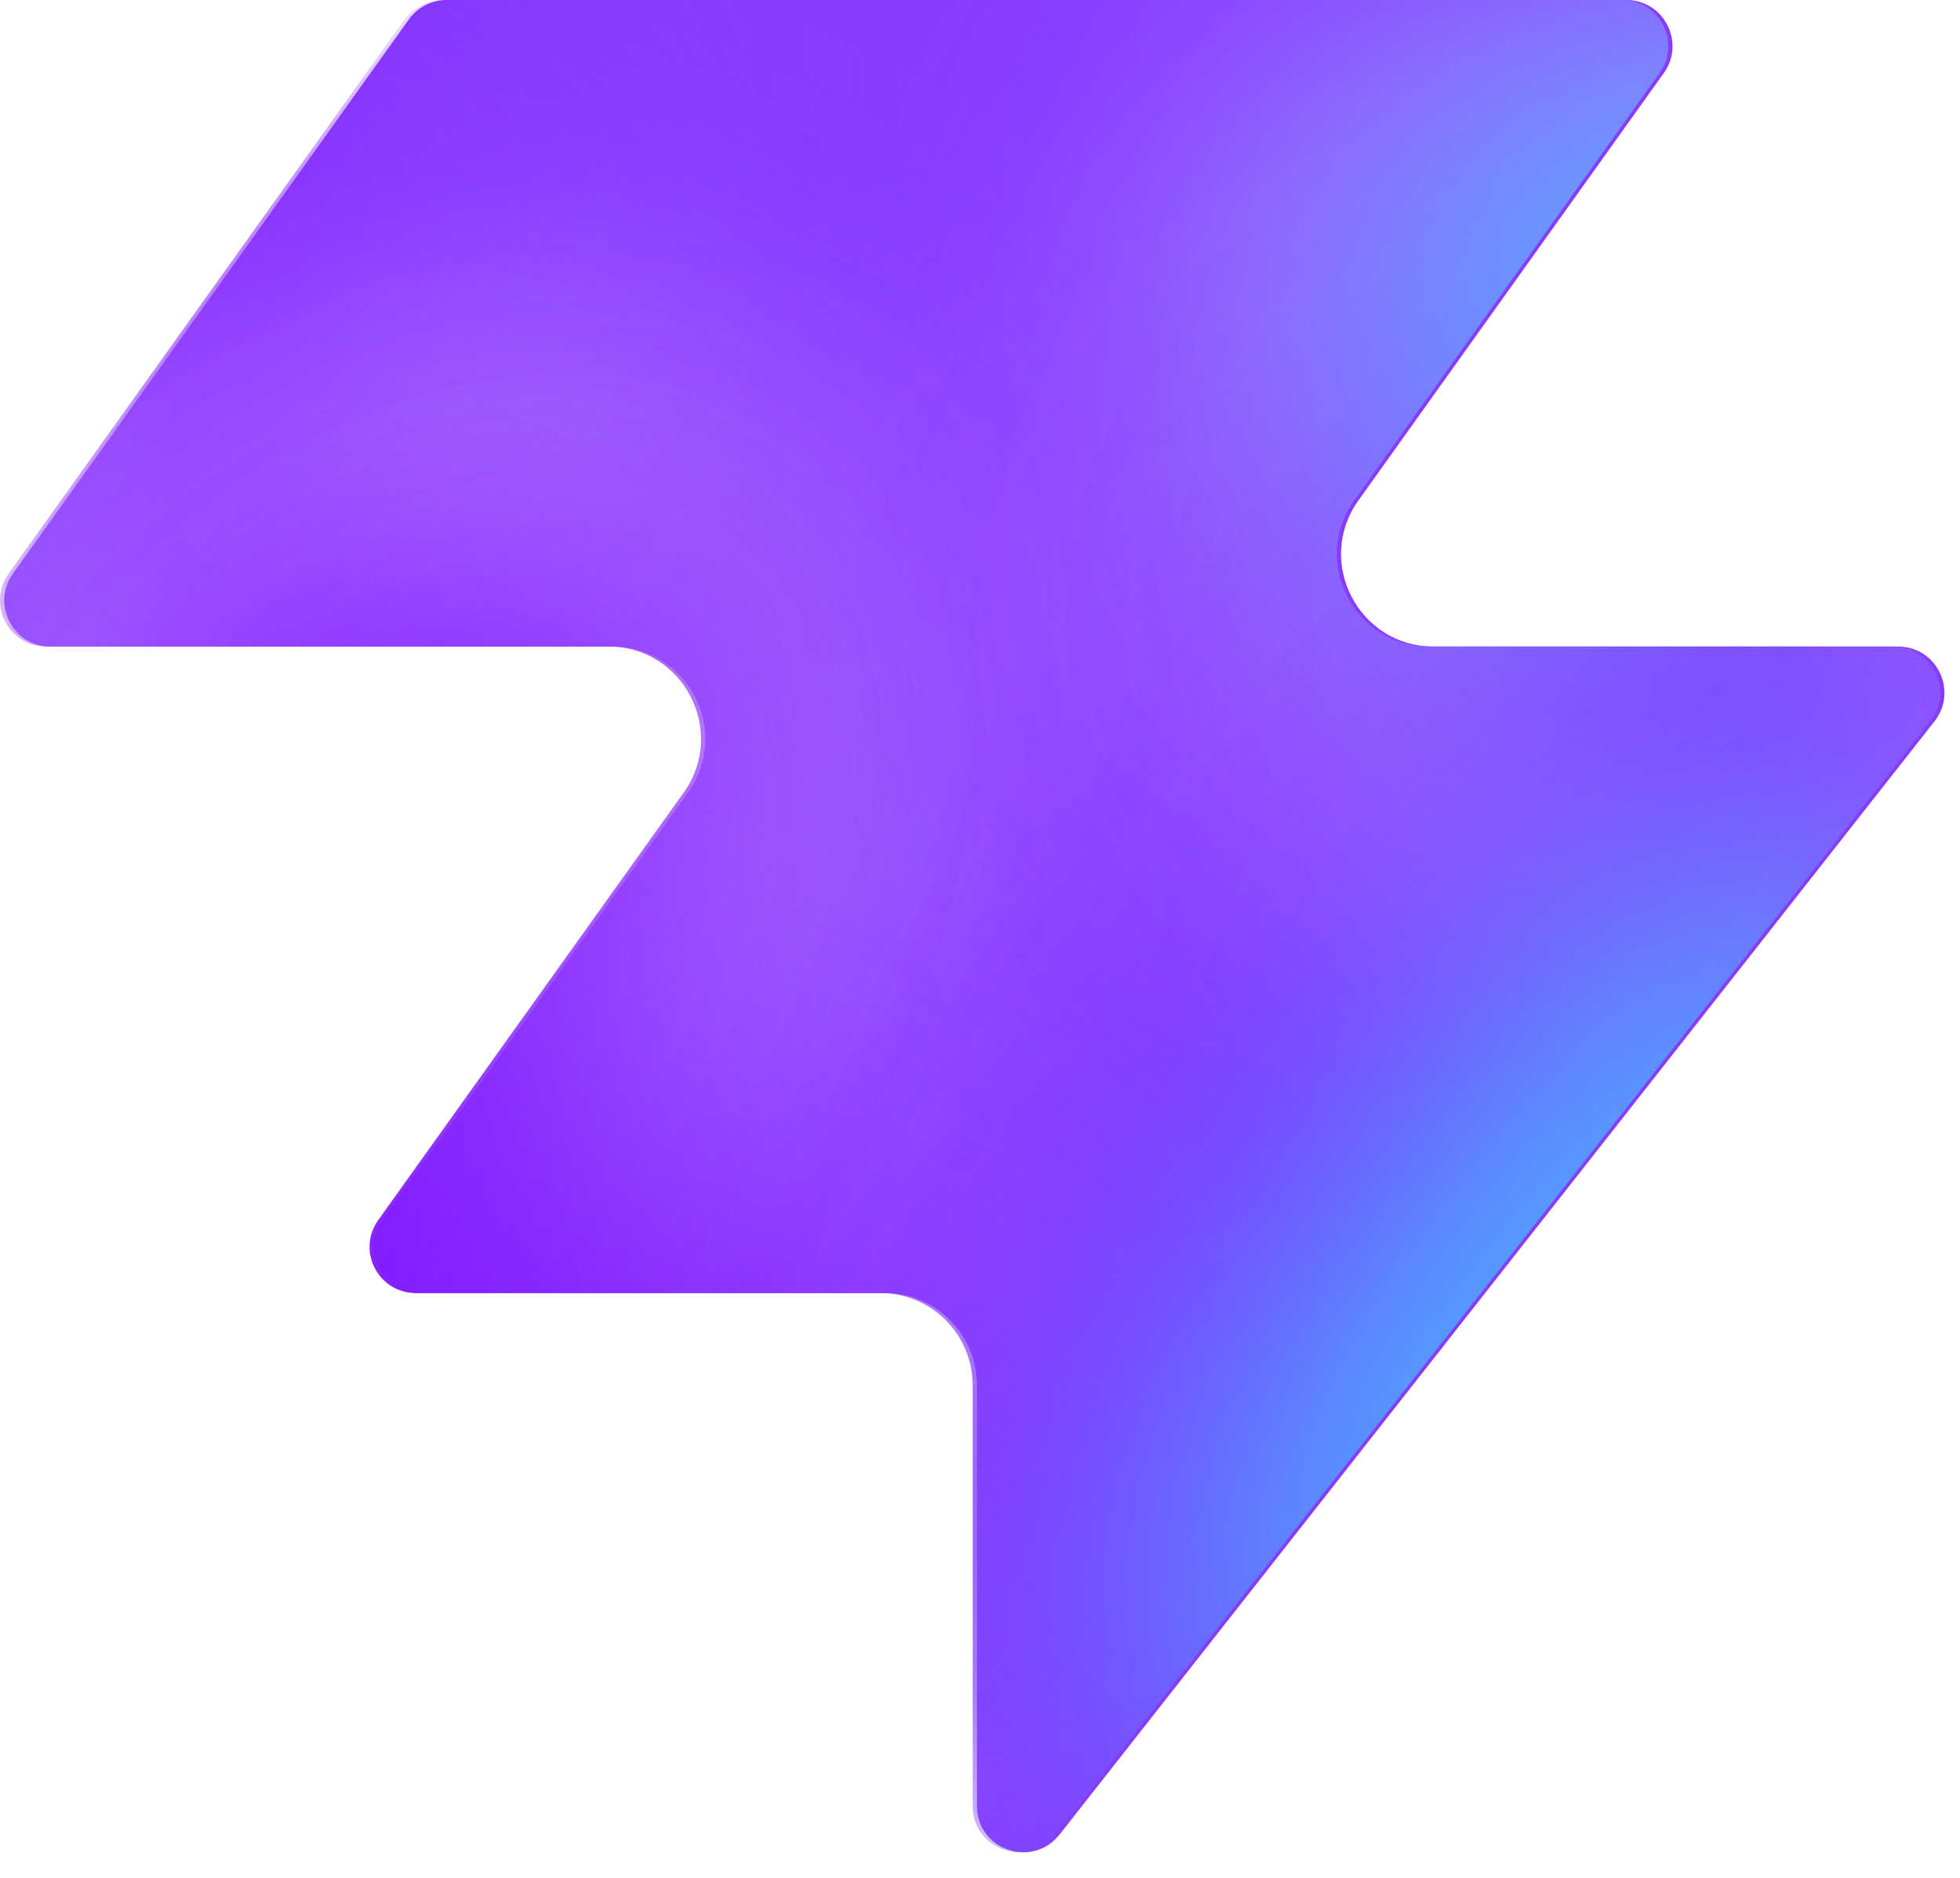
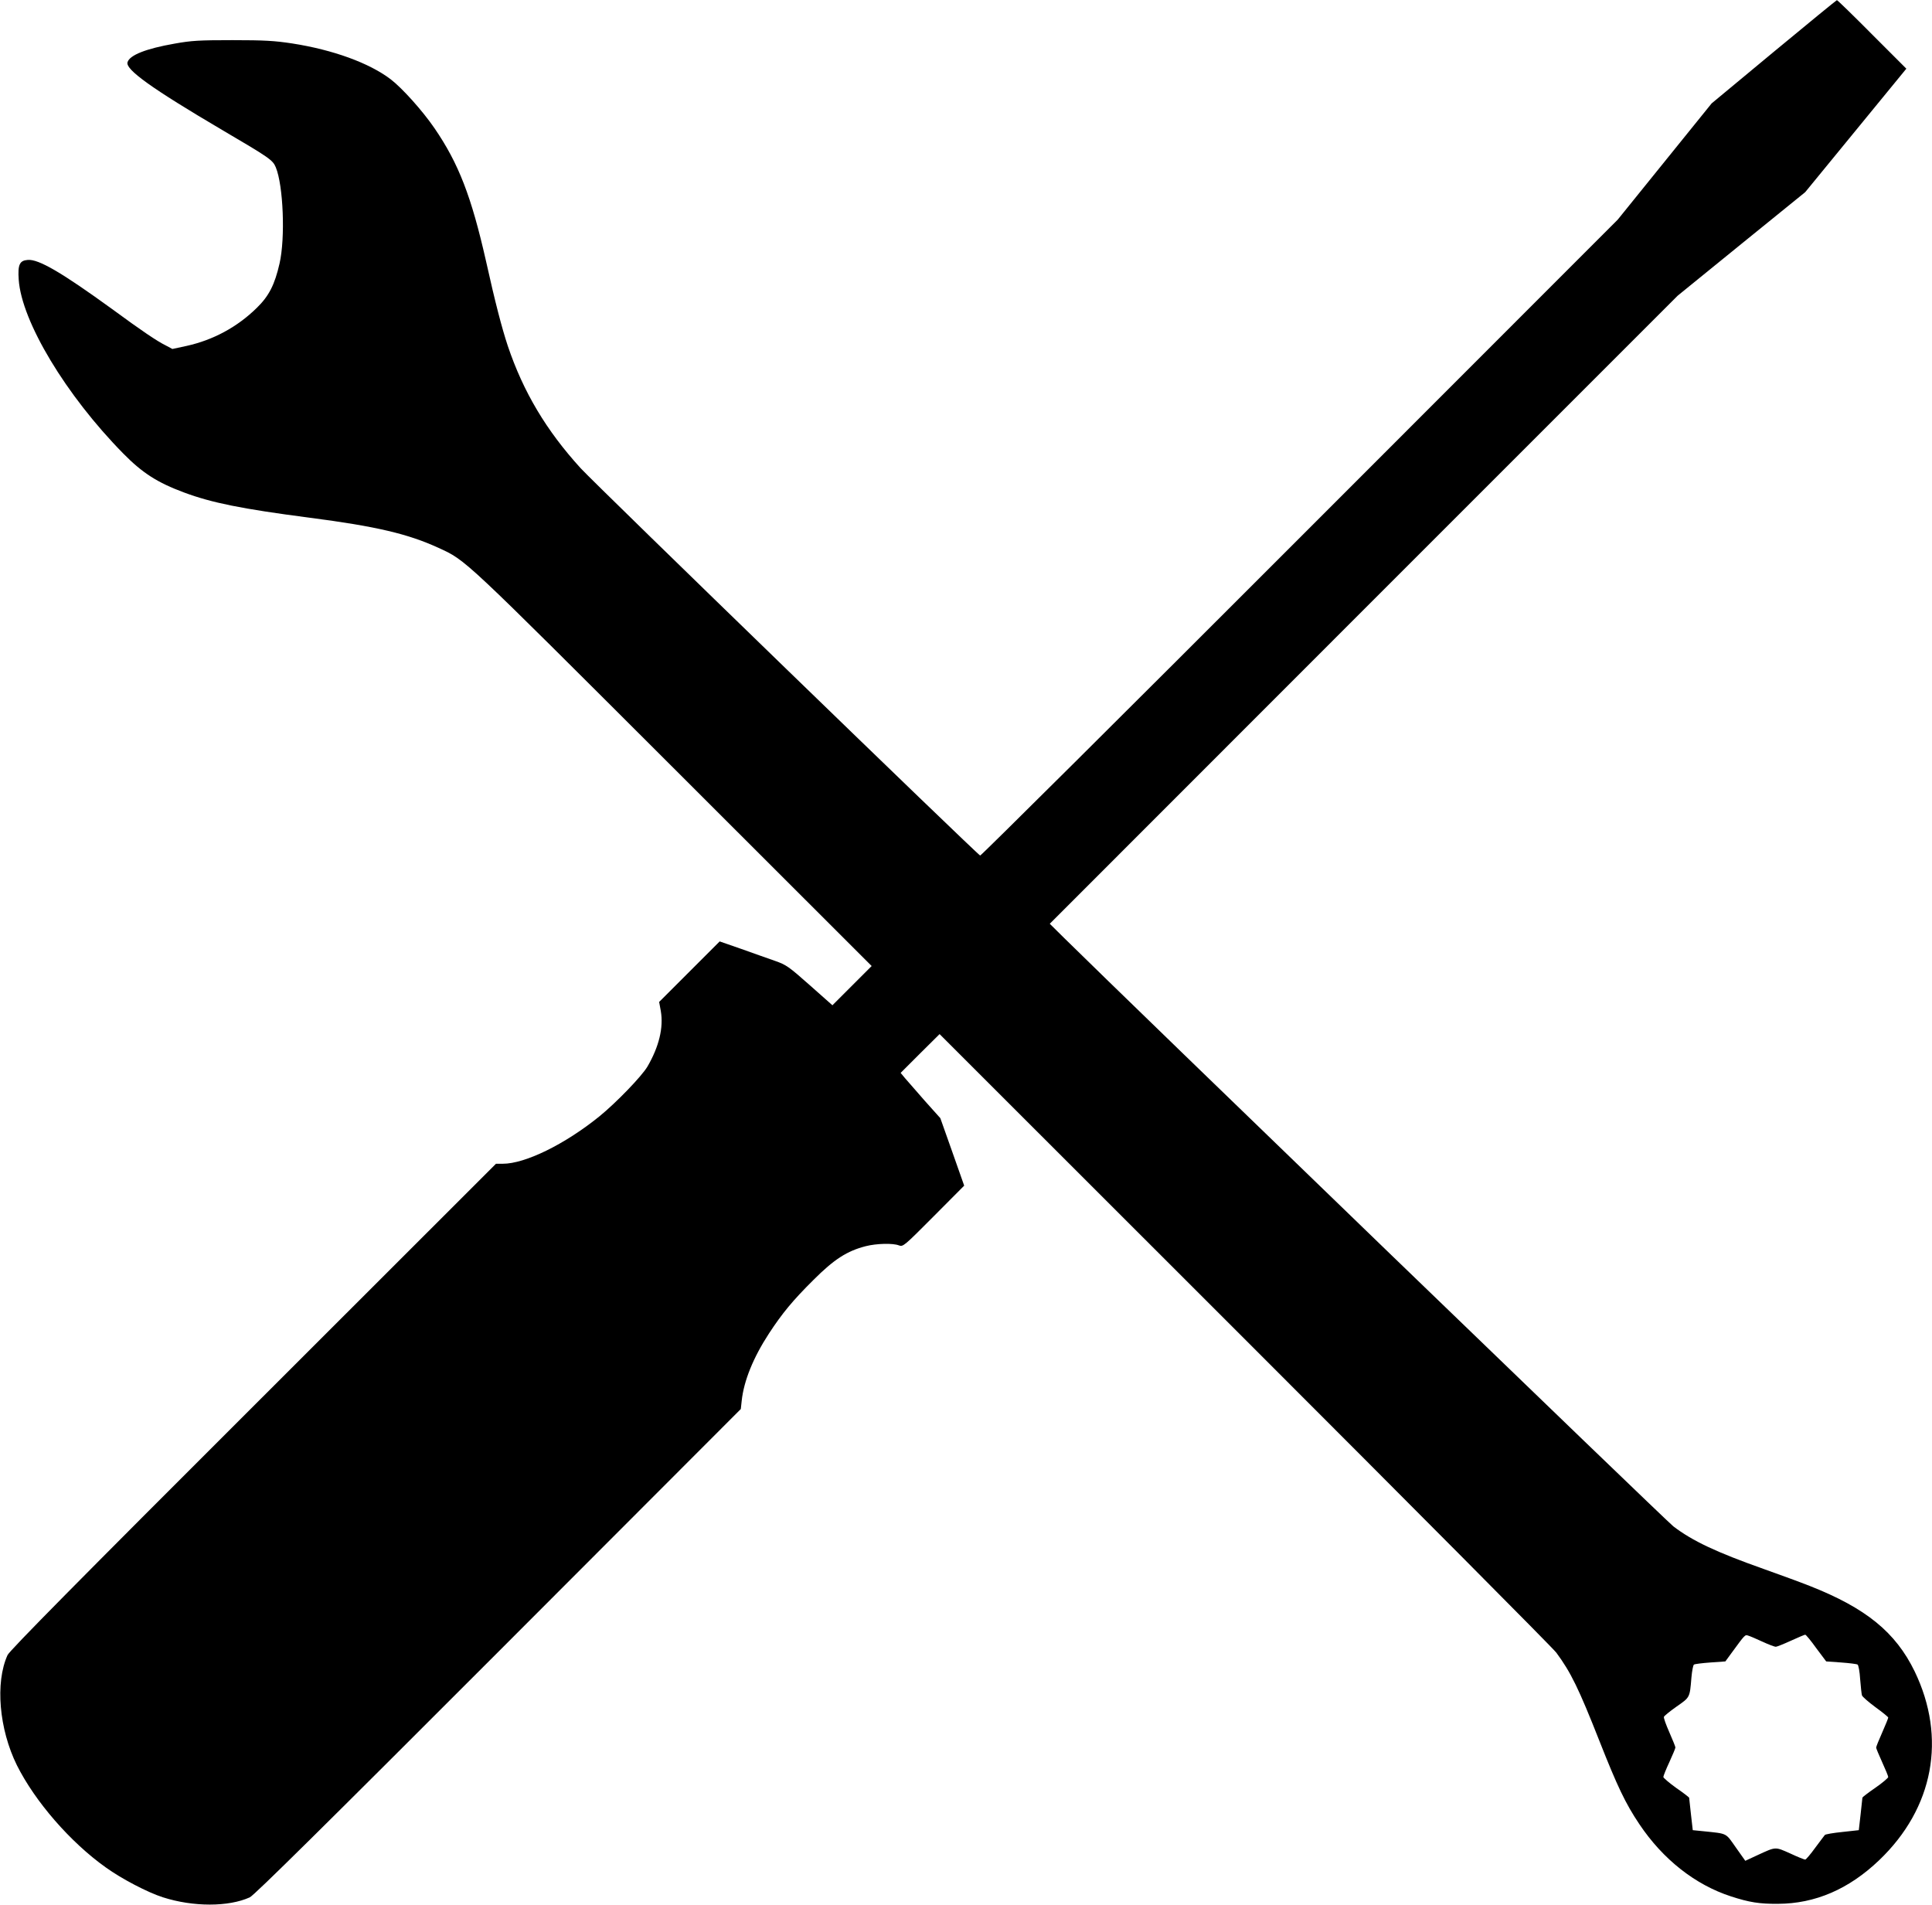
- <svg xmlns="http://www.w3.org/2000/svg" width="48" height="46" fill="none" viewBox="0 0 48 46">
-   <path fill="#863bff" d="M25.946 44.938c-.664.845-2.021.375-2.021-.698V33.937a2.26 2.26 0 0 0-2.262-2.262H10.287c-.92 0-1.456-1.04-.92-1.788l7.48-10.471c1.07-1.497 0-3.578-1.842-3.578H1.237c-.92 0-1.456-1.04-.92-1.788L10.013.474c.214-.297.556-.474.92-.474h28.894c.92 0 1.456 1.04.92 1.788l-7.48 10.471c-1.07 1.498 0 3.579 1.842 3.579h11.377c.943 0 1.473 1.088.89 1.83L25.947 44.94z" style="fill:#863bff;fill:color(display-p3 .525 .23 1);fill-opacity:1" />
-   <mask id="a" width="48" height="46" x="0" y="0" maskUnits="userSpaceOnUse" style="mask-type:alpha">
-     <path fill="#000" d="M25.842 44.938c-.664.844-2.021.375-2.021-.698V33.937a2.26 2.26 0 0 0-2.262-2.262H10.183c-.92 0-1.456-1.04-.92-1.788l7.48-10.471c1.07-1.498 0-3.579-1.842-3.579H1.133c-.92 0-1.456-1.04-.92-1.787L9.91.473c.214-.297.556-.474.92-.474h28.894c.92 0 1.456 1.04.92 1.788l-7.48 10.471c-1.07 1.498 0 3.578 1.842 3.578h11.377c.943 0 1.473 1.088.89 1.832L25.843 44.94z" style="fill:#000;fill-opacity:1" />
-   </mask>
-   <g mask="url(#a)">
-     <g filter="url(#b)">
-       <ellipse cx="5.508" cy="14.704" fill="#ede6ff" rx="5.508" ry="14.704" style="fill:#ede6ff;fill:color(display-p3 .927 .903 1);fill-opacity:1" transform="matrix(.00324 1 1 -.00324 -4.47 31.516)" />
-     </g>
-     <g filter="url(#c)">
-       <ellipse cx="10.399" cy="29.851" fill="#ede6ff" rx="10.399" ry="29.851" style="fill:#ede6ff;fill:color(display-p3 .927 .903 1);fill-opacity:1" transform="matrix(.00324 1 1 -.00324 -39.328 7.883)" />
-     </g>
-     <g filter="url(#d)">
-       <ellipse cx="5.508" cy="30.487" fill="#7e14ff" rx="5.508" ry="30.487" style="fill:#7e14ff;fill:color(display-p3 .492 .077 1);fill-opacity:1" transform="rotate(89.814 -25.913 -14.639)scale(1 -1)" />
-     </g>
-     <g filter="url(#e)">
-       <ellipse cx="5.508" cy="30.599" fill="#7e14ff" rx="5.508" ry="30.599" style="fill:#7e14ff;fill:color(display-p3 .492 .077 1);fill-opacity:1" transform="rotate(89.814 -32.644 -3.334)scale(1 -1)" />
-     </g>
-     <g filter="url(#f)">
-       <ellipse cx="5.508" cy="30.599" fill="#7e14ff" rx="5.508" ry="30.599" style="fill:#7e14ff;fill:color(display-p3 .492 .077 1);fill-opacity:1" transform="matrix(.00324 1 1 -.00324 -34.34 30.47)" />
-     </g>
-     <g filter="url(#g)">
-       <ellipse cx="14.072" cy="22.078" fill="#ede6ff" rx="14.072" ry="22.078" style="fill:#ede6ff;fill:color(display-p3 .927 .903 1);fill-opacity:1" transform="rotate(93.35 24.506 48.493)scale(-1 1)" />
-     </g>
-     <g filter="url(#h)">
-       <ellipse cx="3.47" cy="21.501" fill="#7e14ff" rx="3.47" ry="21.501" style="fill:#7e14ff;fill:color(display-p3 .492 .077 1);fill-opacity:1" transform="rotate(89.009 28.708 47.59)scale(-1 1)" />
-     </g>
-     <g filter="url(#i)">
-       <ellipse cx="3.47" cy="21.501" fill="#7e14ff" rx="3.47" ry="21.501" style="fill:#7e14ff;fill:color(display-p3 .492 .077 1);fill-opacity:1" transform="rotate(89.009 28.708 47.59)scale(-1 1)" />
-     </g>
-     <g filter="url(#j)">
-       <ellipse cx=".387" cy="8.972" fill="#7e14ff" rx="4.407" ry="29.108" style="fill:#7e14ff;fill:color(display-p3 .492 .077 1);fill-opacity:1" transform="rotate(39.51 .387 8.972)" />
-     </g>
-     <g filter="url(#k)">
-       <ellipse cx="47.523" cy="-6.092" fill="#7e14ff" rx="4.407" ry="29.108" style="fill:#7e14ff;fill:color(display-p3 .492 .077 1);fill-opacity:1" transform="rotate(37.892 47.523 -6.092)" />
-     </g>
-     <g filter="url(#l)">
-       <ellipse cx="41.412" cy="6.333" fill="#47bfff" rx="5.971" ry="9.665" style="fill:#47bfff;fill:color(display-p3 .28 .748 1);fill-opacity:1" transform="rotate(37.892 41.412 6.333)" />
-     </g>
-     <g filter="url(#m)">
-       <ellipse cx="-1.879" cy="38.332" fill="#7e14ff" rx="4.407" ry="29.108" style="fill:#7e14ff;fill:color(display-p3 .492 .077 1);fill-opacity:1" transform="rotate(37.892 -1.88 38.332)" />
-     </g>
-     <g filter="url(#n)">
-       <ellipse cx="-1.879" cy="38.332" fill="#7e14ff" rx="4.407" ry="29.108" style="fill:#7e14ff;fill:color(display-p3 .492 .077 1);fill-opacity:1" transform="rotate(37.892 -1.88 38.332)" />
-     </g>
-     <g filter="url(#o)">
-       <ellipse cx="35.651" cy="29.907" fill="#7e14ff" rx="4.407" ry="29.108" style="fill:#7e14ff;fill:color(display-p3 .492 .077 1);fill-opacity:1" transform="rotate(37.892 35.651 29.907)" />
-     </g>
-     <g filter="url(#p)">
-       <ellipse cx="38.418" cy="32.4" fill="#47bfff" rx="5.971" ry="15.297" style="fill:#47bfff;fill:color(display-p3 .28 .748 1);fill-opacity:1" transform="rotate(37.892 38.418 32.4)" />
-     </g>
+ <svg xmlns="http://www.w3.org/2000/svg" version="1.0" width="1280pt" height="1262pt" viewBox="0 0 1280 1262" preserveAspectRatio="xMidYMid meet">
+   <g transform="translate(0,1262) scale(0.1,-0.1)" fill="#000000" stroke="none">
+     <path d="M11752 12277 l-412 -342 -311 -385 -311 -385 -2107 -2108 c-1158 -1159 -2111 -2106 -2117 -2105 -18 5 -2540 2450 -2647 2566 -227 249 -380 505 -483 811 -39 118 -83 286 -144 561 -97 429 -182 648 -341 880 -80 117 -215 267 -291 325 -142 108 -382 195 -651 237 -118 18 -185 22 -397 22 -221 0 -272 -3 -383 -23 -189 -33 -298 -76 -312 -123 -16 -48 160 -174 625 -448 315 -185 337 -200 357 -248 50 -120 64 -469 25 -638 -32 -140 -70 -215 -150 -293 -130 -128 -290 -214 -467 -253 l-93 -20 -43 23 c-59 29 -161 98 -357 242 -334 242 -486 331 -558 325 -54 -4 -67 -31 -60 -131 19 -277 313 -766 693 -1152 126 -128 225 -192 403 -258 183 -68 379 -108 832 -167 440 -57 652 -107 854 -200 183 -84 152 -56 1554 -1456 l1315 -1314 -130 -130 -130 -130 -150 133 c-140 124 -156 135 -230 161 -44 15 -144 51 -223 79 l-144 50 -200 -200 -201 -201 11 -60 c19 -110 -12 -237 -89 -369 -39 -65 -207 -239 -319 -330 -229 -185 -491 -313 -639 -313 l-45 0 -1609 -1608 c-1152 -1150 -1614 -1618 -1627 -1647 -83 -183 -56 -491 62 -730 120 -240 354 -510 589 -677 104 -75 278 -166 379 -198 200 -64 434 -64 575 0 29 13 501 480 1646 1626 l1607 1609 6 55 c14 132 77 287 181 446 87 133 157 218 294 354 137 137 222 192 347 224 71 18 180 21 220 5 27 -10 34 -4 230 193 l202 203 -79 224 -79 223 -103 115 c-56 64 -115 131 -131 150 l-29 35 129 129 129 128 2023 -2022 c1112 -1112 2041 -2046 2063 -2076 96 -130 148 -236 286 -586 118 -299 172 -413 264 -550 156 -233 370 -402 608 -479 120 -39 188 -50 311 -49 246 1 469 97 670 289 361 345 448 810 235 1251 -126 259 -322 419 -695 566 -63 25 -200 75 -304 112 -316 112 -473 186 -600 283 -47 36 -3620 3487 -4036 3898 l-95 94 2080 2081 2080 2080 422 343 423 343 335 409 335 409 -227 227 c-125 126 -230 228 -233 227 -3 0 -191 -154 -418 -342z m-76 -10533 c41 -19 81 -34 89 -34 7 0 52 18 100 40 48 22 91 40 95 40 5 0 38 -40 73 -89 l66 -88 98 -7 c55 -4 104 -10 110 -14 6 -4 14 -47 17 -97 4 -49 9 -97 12 -107 3 -9 43 -44 89 -78 47 -34 85 -65 85 -69 0 -5 -18 -49 -40 -99 -22 -49 -40 -94 -40 -100 0 -5 18 -49 40 -97 22 -48 40 -92 40 -98 -1 -7 -39 -39 -85 -71 -47 -32 -85 -62 -86 -65 0 -3 -6 -53 -12 -111 l-12 -105 -109 -12 c-60 -6 -112 -15 -116 -20 -4 -4 -32 -43 -64 -85 -31 -43 -61 -78 -66 -78 -6 0 -51 18 -100 41 -101 45 -93 45 -215 -11 l-82 -38 -63 89 c-69 98 -53 90 -215 107 l-70 7 -12 105 c-6 58 -12 107 -12 110 -1 3 -39 33 -86 65 -46 33 -84 66 -85 72 0 7 18 52 40 99 22 48 40 91 40 97 0 5 -18 50 -40 100 -22 50 -39 96 -36 103 2 6 40 37 84 68 89 62 87 58 98 191 4 44 11 83 17 87 6 4 55 10 110 14 l98 7 41 56 c90 123 89 122 110 115 11 -3 53 -21 94 -40z" />
  </g>
-   <defs>
-     <filter id="b" width="60.045" height="41.654" x="-19.77" y="16.149" color-interpolation-filters="sRGB" filterUnits="userSpaceOnUse">
-       <feFlood flood-opacity="0" result="BackgroundImageFix" />
-       <feBlend in="SourceGraphic" in2="BackgroundImageFix" result="shape" />
-       <feGaussianBlur result="effect1_foregroundBlur_2002_17158" stdDeviation="7.659" />
-     </filter>
-     <filter id="c" width="90.34" height="51.437" x="-54.613" y="-7.533" color-interpolation-filters="sRGB" filterUnits="userSpaceOnUse">
-       <feFlood flood-opacity="0" result="BackgroundImageFix" />
-       <feBlend in="SourceGraphic" in2="BackgroundImageFix" result="shape" />
-       <feGaussianBlur result="effect1_foregroundBlur_2002_17158" stdDeviation="7.659" />
-     </filter>
-     <filter id="d" width="79.355" height="29.4" x="-49.64" y="2.03" color-interpolation-filters="sRGB" filterUnits="userSpaceOnUse">
-       <feFlood flood-opacity="0" result="BackgroundImageFix" />
-       <feBlend in="SourceGraphic" in2="BackgroundImageFix" result="shape" />
-       <feGaussianBlur result="effect1_foregroundBlur_2002_17158" stdDeviation="4.596" />
-     </filter>
-     <filter id="e" width="79.579" height="29.4" x="-45.045" y="20.029" color-interpolation-filters="sRGB" filterUnits="userSpaceOnUse">
-       <feFlood flood-opacity="0" result="BackgroundImageFix" />
-       <feBlend in="SourceGraphic" in2="BackgroundImageFix" result="shape" />
-       <feGaussianBlur result="effect1_foregroundBlur_2002_17158" stdDeviation="4.596" />
-     </filter>
-     <filter id="f" width="79.579" height="29.4" x="-43.513" y="21.178" color-interpolation-filters="sRGB" filterUnits="userSpaceOnUse">
-       <feFlood flood-opacity="0" result="BackgroundImageFix" />
-       <feBlend in="SourceGraphic" in2="BackgroundImageFix" result="shape" />
-       <feGaussianBlur result="effect1_foregroundBlur_2002_17158" stdDeviation="4.596" />
-     </filter>
-     <filter id="g" width="74.749" height="58.852" x="15.756" y="-17.901" color-interpolation-filters="sRGB" filterUnits="userSpaceOnUse">
-       <feFlood flood-opacity="0" result="BackgroundImageFix" />
-       <feBlend in="SourceGraphic" in2="BackgroundImageFix" result="shape" />
-       <feGaussianBlur result="effect1_foregroundBlur_2002_17158" stdDeviation="7.659" />
-     </filter>
-     <filter id="h" width="61.377" height="25.362" x="23.548" y="2.284" color-interpolation-filters="sRGB" filterUnits="userSpaceOnUse">
-       <feFlood flood-opacity="0" result="BackgroundImageFix" />
-       <feBlend in="SourceGraphic" in2="BackgroundImageFix" result="shape" />
-       <feGaussianBlur result="effect1_foregroundBlur_2002_17158" stdDeviation="4.596" />
-     </filter>
-     <filter id="i" width="61.377" height="25.362" x="23.548" y="2.284" color-interpolation-filters="sRGB" filterUnits="userSpaceOnUse">
-       <feFlood flood-opacity="0" result="BackgroundImageFix" />
-       <feBlend in="SourceGraphic" in2="BackgroundImageFix" result="shape" />
-       <feGaussianBlur result="effect1_foregroundBlur_2002_17158" stdDeviation="4.596" />
-     </filter>
-     <filter id="j" width="56.045" height="63.649" x="-27.636" y="-22.853" color-interpolation-filters="sRGB" filterUnits="userSpaceOnUse">
-       <feFlood flood-opacity="0" result="BackgroundImageFix" />
-       <feBlend in="SourceGraphic" in2="BackgroundImageFix" result="shape" />
-       <feGaussianBlur result="effect1_foregroundBlur_2002_17158" stdDeviation="4.596" />
-     </filter>
-     <filter id="k" width="54.814" height="64.646" x="20.116" y="-38.415" color-interpolation-filters="sRGB" filterUnits="userSpaceOnUse">
-       <feFlood flood-opacity="0" result="BackgroundImageFix" />
-       <feBlend in="SourceGraphic" in2="BackgroundImageFix" result="shape" />
-       <feGaussianBlur result="effect1_foregroundBlur_2002_17158" stdDeviation="4.596" />
-     </filter>
-     <filter id="l" width="33.541" height="35.313" x="24.641" y="-11.323" color-interpolation-filters="sRGB" filterUnits="userSpaceOnUse">
-       <feFlood flood-opacity="0" result="BackgroundImageFix" />
-       <feBlend in="SourceGraphic" in2="BackgroundImageFix" result="shape" />
-       <feGaussianBlur result="effect1_foregroundBlur_2002_17158" stdDeviation="4.596" />
-     </filter>
-     <filter id="m" width="54.814" height="64.646" x="-29.286" y="6.009" color-interpolation-filters="sRGB" filterUnits="userSpaceOnUse">
-       <feFlood flood-opacity="0" result="BackgroundImageFix" />
-       <feBlend in="SourceGraphic" in2="BackgroundImageFix" result="shape" />
-       <feGaussianBlur result="effect1_foregroundBlur_2002_17158" stdDeviation="4.596" />
-     </filter>
-     <filter id="n" width="54.814" height="64.646" x="-29.286" y="6.009" color-interpolation-filters="sRGB" filterUnits="userSpaceOnUse">
-       <feFlood flood-opacity="0" result="BackgroundImageFix" />
-       <feBlend in="SourceGraphic" in2="BackgroundImageFix" result="shape" />
-       <feGaussianBlur result="effect1_foregroundBlur_2002_17158" stdDeviation="4.596" />
-     </filter>
-     <filter id="o" width="54.814" height="64.646" x="8.244" y="-2.416" color-interpolation-filters="sRGB" filterUnits="userSpaceOnUse">
-       <feFlood flood-opacity="0" result="BackgroundImageFix" />
-       <feBlend in="SourceGraphic" in2="BackgroundImageFix" result="shape" />
-       <feGaussianBlur result="effect1_foregroundBlur_2002_17158" stdDeviation="4.596" />
-     </filter>
-     <filter id="p" width="39.409" height="43.623" x="18.713" y="10.588" color-interpolation-filters="sRGB" filterUnits="userSpaceOnUse">
-       <feFlood flood-opacity="0" result="BackgroundImageFix" />
-       <feBlend in="SourceGraphic" in2="BackgroundImageFix" result="shape" />
-       <feGaussianBlur result="effect1_foregroundBlur_2002_17158" stdDeviation="4.596" />
-     </filter>
-   </defs>
</svg>
